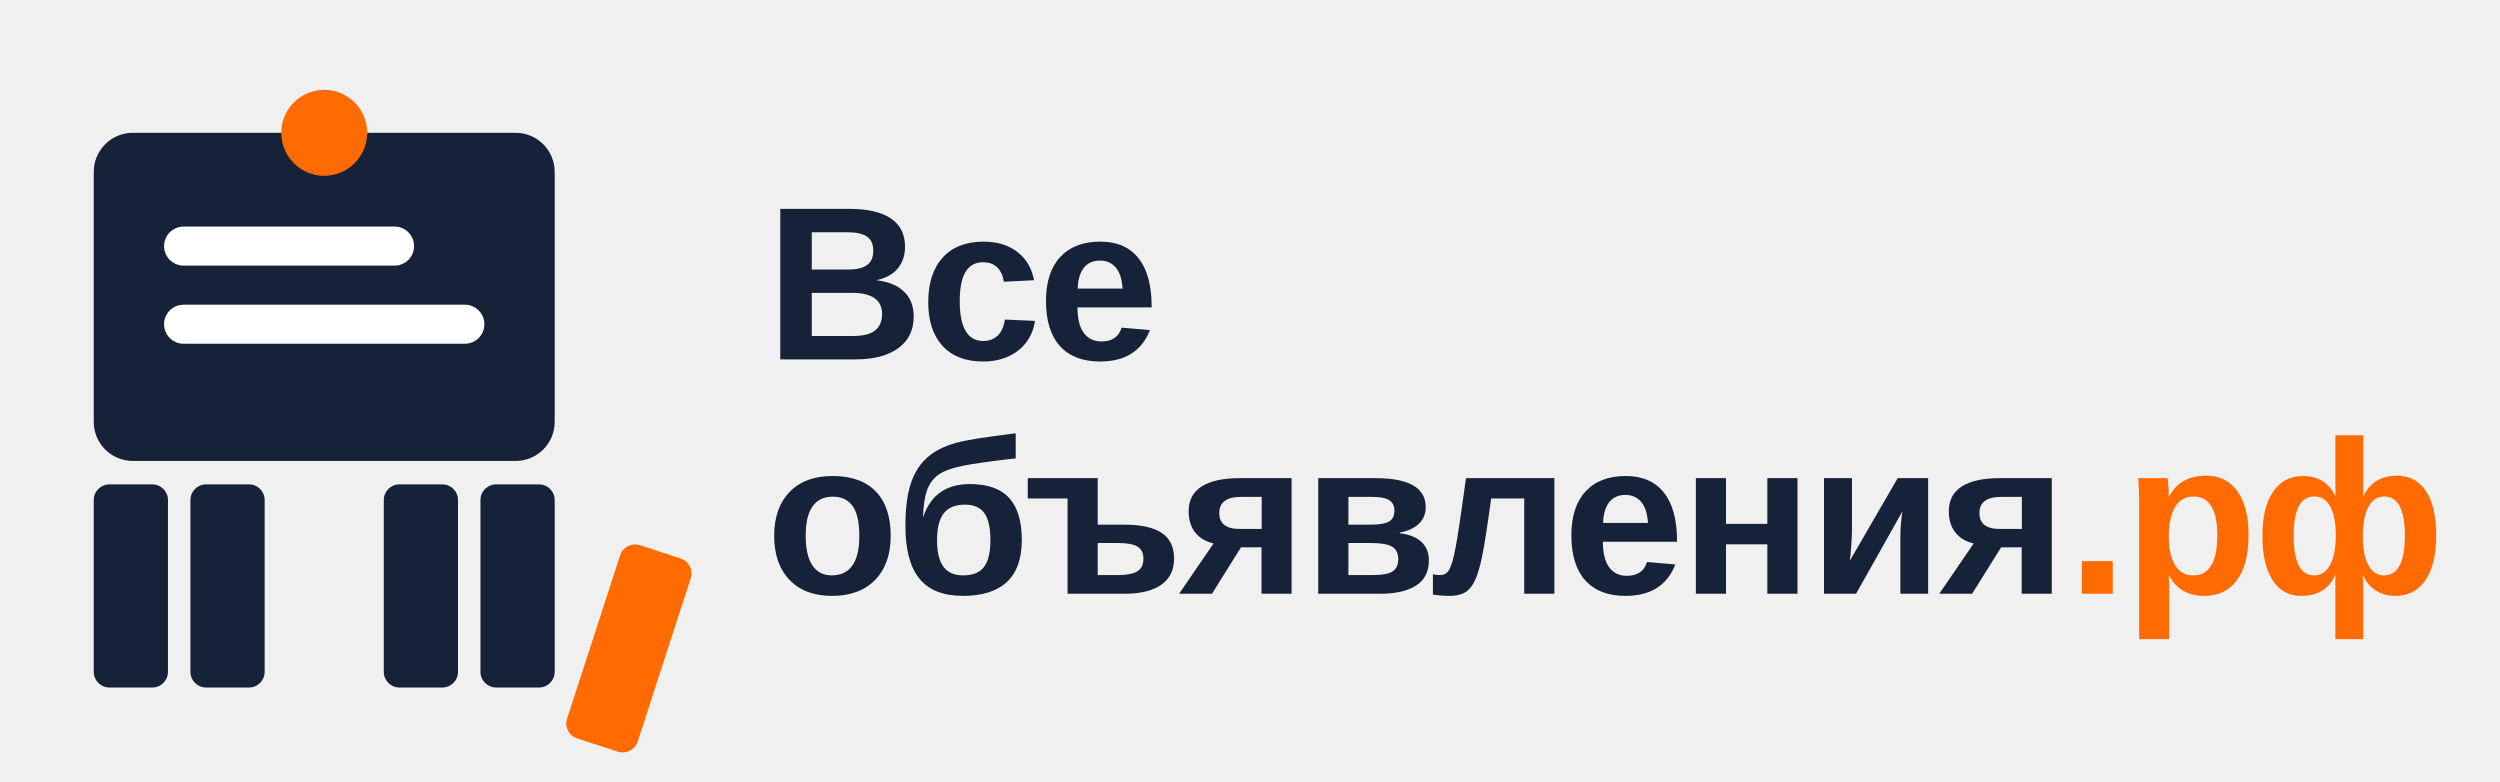
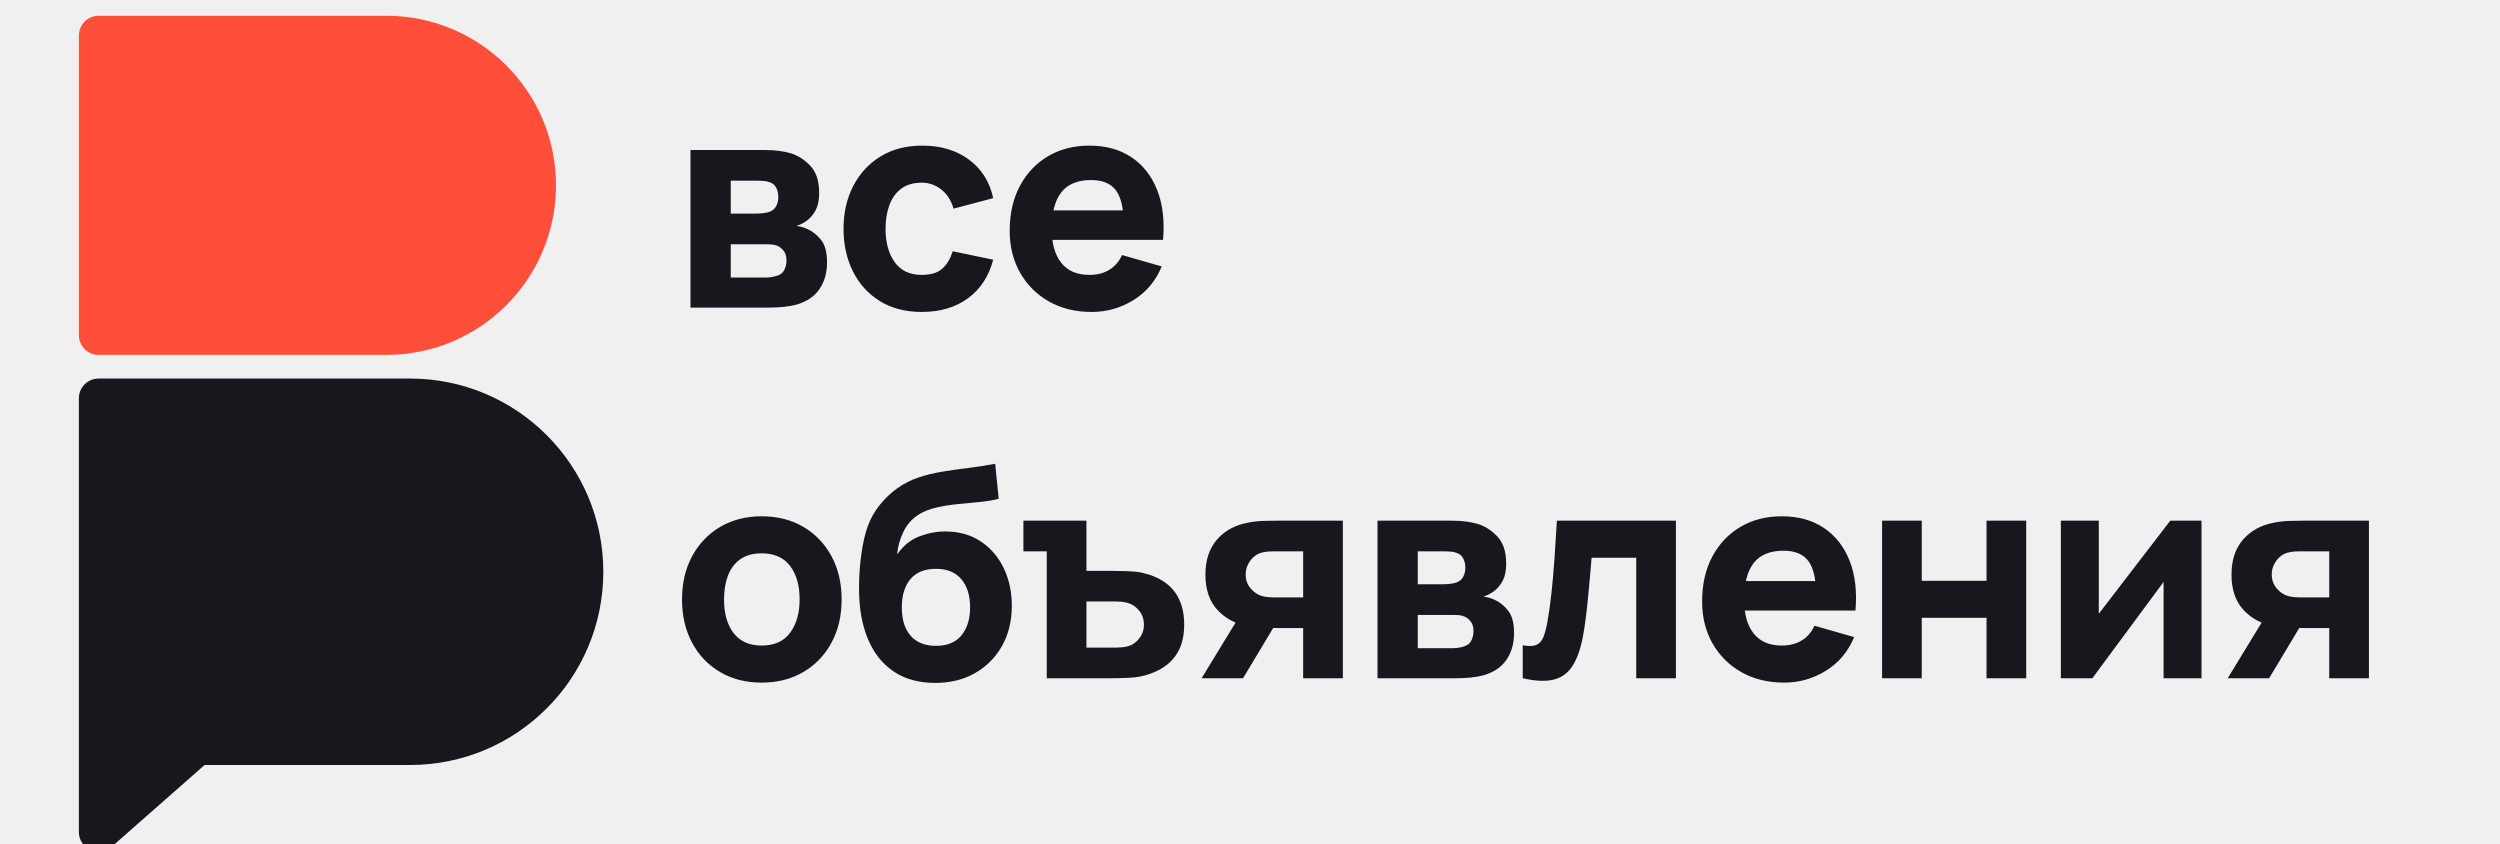
- <svg xmlns="http://www.w3.org/2000/svg" viewBox="0 0 640 200" width="640" height="200" role="img" aria-labelledby="t d">
-   <g transform="translate(24 22)">
-     <rect x="0" y="12" width="118" height="84" rx="10" fill="#152238" />
-     <rect x="18" y="36" width="64" height="10" rx="5" fill="#FFFFFF" />
-     <rect x="18" y="56" width="82" height="10" rx="5" fill="#FFFFFF" />
-     <circle cx="59" cy="12" r="11" fill="#FF6B00" />
-     <rect x="0" y="102" width="19" height="52" rx="4" fill="#152238" />
-     <rect x="24.75" y="102" width="19" height="52" rx="4" fill="#152238" />
-     <rect x="74.25" y="102" width="19" height="52" rx="4" fill="#152238" />
-     <rect x="99" y="102" width="19" height="52" rx="4" fill="#152238" />
-     <rect x="49.5" y="102" width="19" height="52" rx="4" fill="#FF6B00" transform="translate(78 16) rotate(18 59 128)" />
+ <svg xmlns="http://www.w3.org/2000/svg" viewBox="0 0 634 214" width="634" height="214" role="img" aria-label="Все объявления">
+   <g transform="translate(20 4) scale(1)" stroke-linejoin="round" stroke-width="10">
+     <path d="M5 5 H78 A38 38 0 0 1 78 81 H5 Z" fill="#FF4F3A" stroke="#FF4F3A" />
+     <path d="M5 97 H84 A44 44 0 0 1 84 185 H30 L5 207 Z" fill="#16181D" stroke="#16181D" />
  </g>
-   <g font-family="'Montserrat','Helvetica Neue',Arial,sans-serif" font-weight="800" fill="#152238">
-     <text x="196" y="92" font-size="56" letter-spacing="-1">Все</text>
-     <text x="196" y="152" font-size="56" letter-spacing="-1">объявления<tspan fill="#FF6B00">.рф</tspan>
-     </text>
-   </g>
+   <path fill="#16181D" d="M175.106 78.0V38.04H193.828Q196.048 38.04 197.713 38.281Q199.378 38.521 200.488 38.854Q203.226 39.668 205.483 42.036Q207.74 44.404 207.74 48.918Q207.74 51.582 206.889 53.228Q206.038 54.875 204.632 55.948Q203.966 56.429 203.3 56.762Q202.634 57.095 201.968 57.28Q203.522 57.502 204.78 58.094Q206.778 58.982 208.258 60.888Q209.738 62.793 209.738 66.53Q209.738 70.526 207.796 73.338Q205.853 76.15 201.968 77.26Q200.636 77.63 198.841 77.815Q197.047 78.0 195.086 78.0ZM185.318 70.378H194.346Q195.123 70.378 195.956 70.212Q196.788 70.045 197.454 69.786Q198.527 69.342 198.989 68.269Q199.452 67.196 199.452 66.086Q199.452 64.532 198.767 63.644Q198.083 62.756 197.232 62.386Q196.529 62.053 195.697 61.998Q194.864 61.942 194.346 61.942H185.318ZM185.318 54.172H191.46Q192.644 54.172 193.698 54.042Q194.753 53.913 195.456 53.58Q196.418 53.136 196.899 52.156Q197.38 51.175 197.38 49.954Q197.38 48.659 196.844 47.605Q196.307 46.55 195.086 46.18Q194.272 45.884 193.032 45.847Q191.793 45.81 191.46 45.81H185.318ZM233.75 79.11Q227.534 79.11 223.094 76.335Q218.654 73.56 216.286 68.787Q213.918 64.014 213.918 58.02Q213.918 51.952 216.379 47.179Q218.839 42.406 223.316 39.668Q227.793 36.93 233.898 36.93Q240.965 36.93 245.757 40.501Q250.548 44.071 251.88 50.25L241.816 52.914Q240.928 49.806 238.726 48.067Q236.525 46.328 233.75 46.328Q230.568 46.328 228.533 47.864Q226.498 49.399 225.536 52.044Q224.574 54.69 224.574 58.02Q224.574 63.237 226.887 66.475Q229.199 69.712 233.75 69.712Q237.154 69.712 238.93 68.158Q240.706 66.604 241.594 63.718L251.88 65.864Q250.178 72.228 245.442 75.669Q240.706 79.11 233.75 79.11ZM276.854 79.11Q270.712 79.11 266.031 76.465Q261.351 73.819 258.706 69.175Q256.06 64.532 256.06 58.538Q256.06 51.989 258.65 47.142Q261.24 42.295 265.791 39.612Q270.342 36.93 276.262 36.93Q282.552 36.93 286.955 39.89Q291.358 42.85 293.467 48.215Q295.576 53.58 294.947 60.832H284.994V57.132Q284.994 51.027 283.051 48.344Q281.109 45.662 276.706 45.662Q271.563 45.662 269.139 48.788Q266.716 51.915 266.716 58.02Q266.716 63.607 269.139 66.66Q271.563 69.712 276.262 69.712Q279.222 69.712 281.331 68.417Q283.44 67.122 284.55 64.68L294.614 67.566Q292.357 73.042 287.491 76.076Q282.626 79.11 276.854 79.11ZM263.608 60.832V53.358H290.1V60.832Z" />
+   <path fill="#16181D" d="M193.162 173.11Q187.131 173.11 182.58 170.409Q178.029 167.708 175.495 162.954Q172.96 158.199 172.96 152.02Q172.96 145.767 175.55 141.012Q178.14 136.258 182.691 133.594Q187.242 130.93 193.162 130.93Q199.193 130.93 203.762 133.631Q208.332 136.332 210.885 141.087Q213.438 145.841 213.438 152.02Q213.438 158.236 210.866 162.99Q208.295 167.745 203.726 170.428Q199.156 173.11 193.162 173.11ZM193.162 163.712Q198.009 163.712 200.395 160.438Q202.782 157.163 202.782 152.02Q202.782 146.692 200.358 143.51Q197.935 140.328 193.162 140.328Q189.869 140.328 187.76 141.808Q185.651 143.288 184.633 145.915Q183.616 148.542 183.616 152.02Q183.616 157.385 186.039 160.548Q188.463 163.712 193.162 163.712ZM236.913 173.184Q231.141 173.11 227.145 170.613Q223.149 168.115 220.873 163.694Q218.598 159.272 218.043 153.426Q217.747 150.281 217.913 146.341Q218.08 142.4 218.746 138.589Q219.412 134.778 220.633 132.04Q221.817 129.487 223.685 127.359Q225.554 125.232 227.663 123.752Q230.142 122.013 232.991 121.07Q235.84 120.126 238.985 119.608Q242.13 119.09 245.516 118.683Q248.901 118.276 252.379 117.61L253.267 126.49Q251.158 127.045 248.457 127.304Q245.756 127.563 242.907 127.84Q240.058 128.118 237.468 128.71Q234.878 129.302 232.991 130.486Q230.438 132.077 229.087 134.907Q227.737 137.738 227.515 140.624Q229.809 137.294 233.12 136.036Q236.432 134.778 239.651 134.778Q244.942 134.778 248.734 137.312Q252.527 139.847 254.562 144.12Q256.597 148.394 256.597 153.574Q256.597 159.457 254.062 163.897Q251.528 168.337 247.088 170.798Q242.648 173.258 236.913 173.184ZM237.357 163.786Q241.649 163.786 243.832 161.122Q246.015 158.458 246.015 154.018Q246.015 149.467 243.776 146.858Q241.538 144.25 237.357 144.25Q233.102 144.25 230.9 146.858Q228.699 149.467 228.699 154.018Q228.699 158.717 230.956 161.252Q233.213 163.786 237.357 163.786ZM265.457 172.0V139.81H259.537V132.04H275.521V144.768H281.959Q283.624 144.768 285.844 144.842Q288.064 144.916 289.507 145.212Q293.022 145.989 295.427 147.691Q297.832 149.393 299.072 152.076Q300.311 154.758 300.311 158.458Q300.311 163.786 297.555 167.024Q294.798 170.261 289.581 171.482Q288.138 171.815 285.881 171.907Q283.624 172.0 281.959 172.0ZM275.521 164.23H283.069Q283.735 164.23 284.549 164.156Q285.363 164.082 286.177 163.86Q287.731 163.416 288.915 161.899Q290.099 160.382 290.099 158.458Q290.099 156.349 288.878 154.851Q287.657 153.352 286.029 152.908Q285.252 152.686 284.475 152.612Q283.698 152.538 283.069 152.538H275.521ZM330.483 172.0V159.272H324.045Q322.787 159.272 320.623 159.216Q318.458 159.161 316.571 158.828Q311.798 157.977 308.745 154.684Q305.693 151.391 305.693 145.73Q305.693 140.217 308.616 136.85Q311.539 133.483 316.423 132.558Q318.421 132.151 320.548 132.096Q322.676 132.04 324.045 132.04H340.547V172.0ZM304.731 172.0 313.759 157.2H324.119L315.239 172.0ZM322.935 151.502H330.483V139.81H322.935Q322.269 139.81 321.474 139.884Q320.678 139.958 319.827 140.18Q318.791 140.476 317.903 141.272Q317.015 142.067 316.46 143.196Q315.905 144.324 315.905 145.656Q315.905 147.765 317.163 149.226Q318.421 150.688 319.975 151.132Q320.752 151.354 321.548 151.428Q322.343 151.502 322.935 151.502ZM349.333 172.0V132.04H368.055Q370.275 132.04 371.94 132.281Q373.605 132.521 374.715 132.854Q377.453 133.668 379.71 136.036Q381.967 138.404 381.967 142.918Q381.967 145.582 381.116 147.228Q380.265 148.875 378.859 149.948Q378.193 150.429 377.527 150.762Q376.861 151.095 376.195 151.28Q377.749 151.502 379.007 152.094Q381.005 152.982 382.485 154.887Q383.965 156.793 383.965 160.53Q383.965 164.526 382.023 167.338Q380.08 170.15 376.195 171.26Q374.863 171.63 373.069 171.815Q371.274 172.0 369.313 172.0ZM359.545 164.378H368.573Q369.35 164.378 370.183 164.212Q371.015 164.045 371.681 163.786Q372.754 163.342 373.216 162.269Q373.679 161.196 373.679 160.086Q373.679 158.532 372.995 157.644Q372.31 156.756 371.459 156.386Q370.756 156.053 369.923 155.998Q369.091 155.942 368.573 155.942H359.545ZM359.545 148.172H365.687Q366.871 148.172 367.926 148.043Q368.98 147.913 369.683 147.58Q370.645 147.136 371.126 146.156Q371.607 145.175 371.607 143.954Q371.607 142.659 371.071 141.605Q370.534 140.55 369.313 140.18Q368.499 139.884 367.26 139.847Q366.02 139.81 365.687 139.81H359.545ZM386.165 172.0V163.638Q388.348 164.045 389.532 163.582Q390.716 163.12 391.327 161.733Q391.937 160.345 392.381 157.94Q392.973 154.758 393.436 150.503Q393.898 146.248 394.231 141.493Q394.564 136.739 394.823 132.04H425.015V172.0H414.951V141.438H403.629Q403.481 143.362 403.241 146.026Q403 148.69 402.723 151.558Q402.445 154.425 402.112 157.034Q401.779 159.642 401.409 161.492Q400.521 166.191 398.782 168.892Q397.043 171.593 394.009 172.351Q390.975 173.11 386.165 172.0ZM452.449 173.11Q446.307 173.11 441.627 170.464Q436.946 167.819 434.301 163.175Q431.655 158.532 431.655 152.538Q431.655 145.989 434.245 141.142Q436.835 136.295 441.386 133.613Q445.937 130.93 451.857 130.93Q458.147 130.93 462.55 133.89Q466.953 136.85 469.062 142.215Q471.171 147.58 470.542 154.832H460.589V151.132Q460.589 145.027 458.647 142.344Q456.704 139.662 452.301 139.662Q447.158 139.662 444.735 142.788Q442.311 145.915 442.311 152.02Q442.311 157.607 444.735 160.659Q447.158 163.712 451.857 163.712Q454.817 163.712 456.926 162.417Q459.035 161.122 460.145 158.68L470.209 161.566Q467.952 167.042 463.087 170.076Q458.221 173.11 452.449 173.11ZM439.203 154.832V147.358H465.695V154.832ZM477.293 172.0V132.04H487.357V147.284H503.785V132.04H513.849V172.0H503.785V156.682H487.357V172.0ZM558.303 132.04V172.0H548.683V147.58L530.627 172.0H522.635V132.04H532.255V155.646L550.385 132.04ZM590.695 172.0V159.272H584.257Q582.999 159.272 580.835 159.216Q578.67 159.161 576.783 158.828Q572.01 157.977 568.958 154.684Q565.905 151.391 565.905 145.73Q565.905 140.217 568.828 136.85Q571.751 133.483 576.635 132.558Q578.633 132.151 580.761 132.096Q582.888 132.04 584.257 132.04H600.759V172.0ZM564.943 172.0 573.971 157.2H584.331L575.451 172.0ZM583.147 151.502H590.695V139.81H583.147Q582.481 139.81 581.686 139.884Q580.89 139.958 580.039 140.18Q579.003 140.476 578.115 141.272Q577.227 142.067 576.672 143.196Q576.117 144.324 576.117 145.656Q576.117 147.765 577.375 149.226Q578.633 150.688 580.187 151.132Q580.964 151.354 581.76 151.428Q582.555 151.502 583.147 151.502Z" />
</svg>
